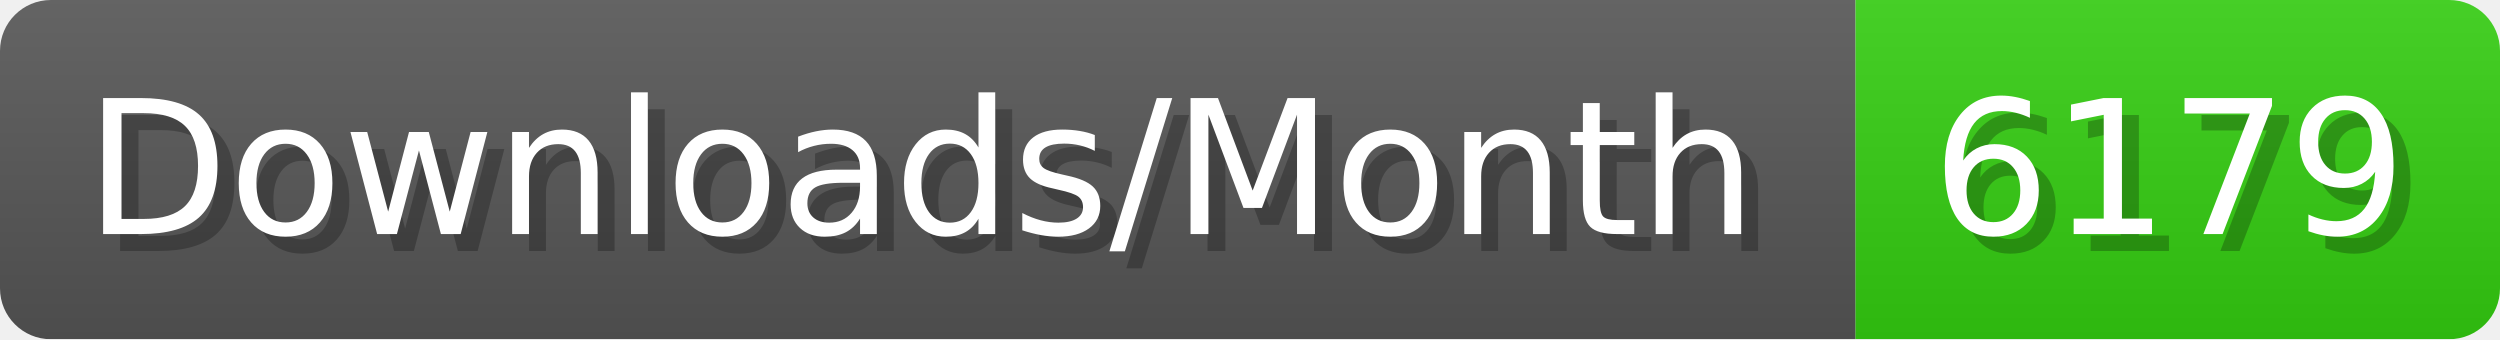
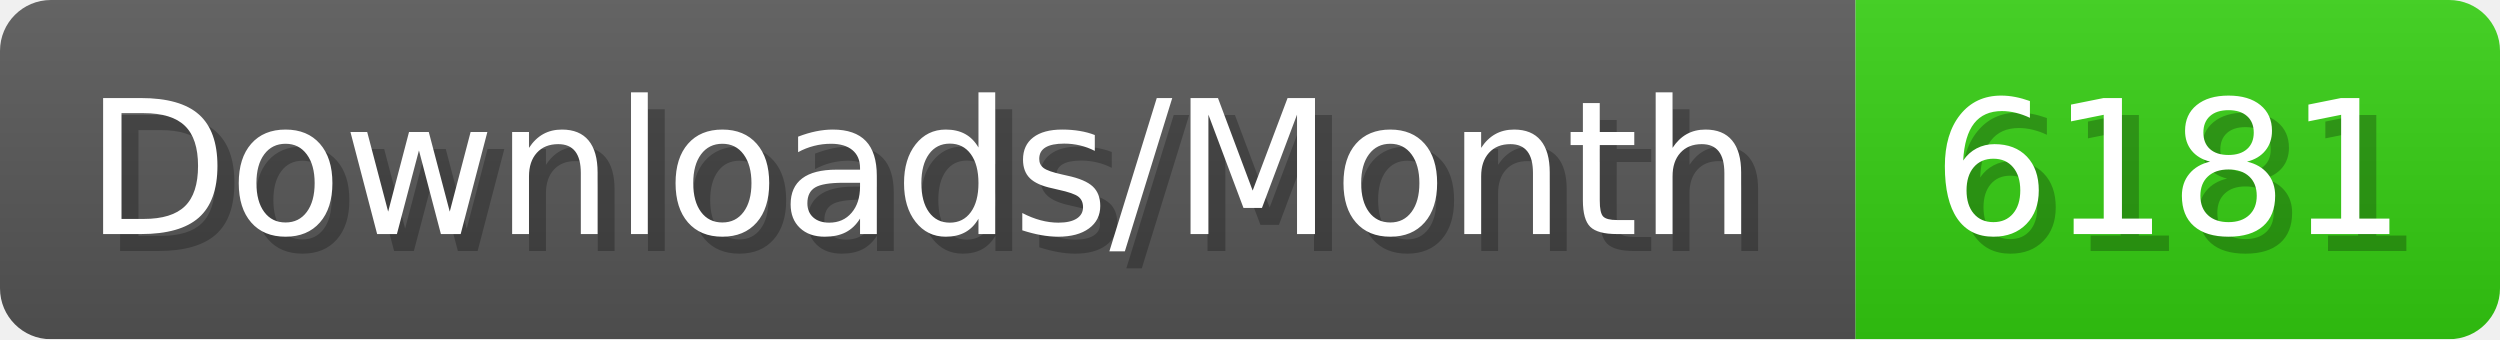
- <svg xmlns="http://www.w3.org/2000/svg" width="147.4" height="20" viewBox="0 0 1474 200" role="img" aria-label="Downloads/Month: 6179">
+ <svg xmlns="http://www.w3.org/2000/svg" width="147.4" height="20" viewBox="0 0 1474 200" role="img" aria-label="Downloads/Month: 6181">
  <linearGradient id="YlXUI" x2="0" y2="100%">
    <stop offset="0" stop-opacity=".1" stop-color="#EEE" />
    <stop offset="1" stop-opacity=".1" />
  </linearGradient>
  <mask id="JHhop">
    <rect width="1474" height="200" rx="30" fill="#FFF" />
  </mask>
  <g mask="url(#JHhop)">
    <rect width="1094" height="200" fill="#555" />
    <rect width="380" height="200" fill="#3C1" x="1094" />
    <rect width="1474" height="200" fill="url(#YlXUI)" />
  </g>
  <g aria-hidden="true" fill="#fff" text-anchor="start" font-family="Verdana,DejaVu Sans,sans-serif" font-size="110">
    <text x="60" y="148" textLength="994" fill="#000" opacity="0.25">Downloads/Month</text>
    <text x="50" y="138" textLength="994">Downloads/Month</text>
-     <text x="1149" y="148" textLength="280" fill="#000" opacity="0.25">6179</text>
-     <text x="1139" y="138" textLength="280">6179</text>
+     <text x="1149" y="148" textLength="280" fill="#000" opacity="0.25">6181</text>
+     <text x="1139" y="138" textLength="280">6181</text>
  </g>
</svg>
